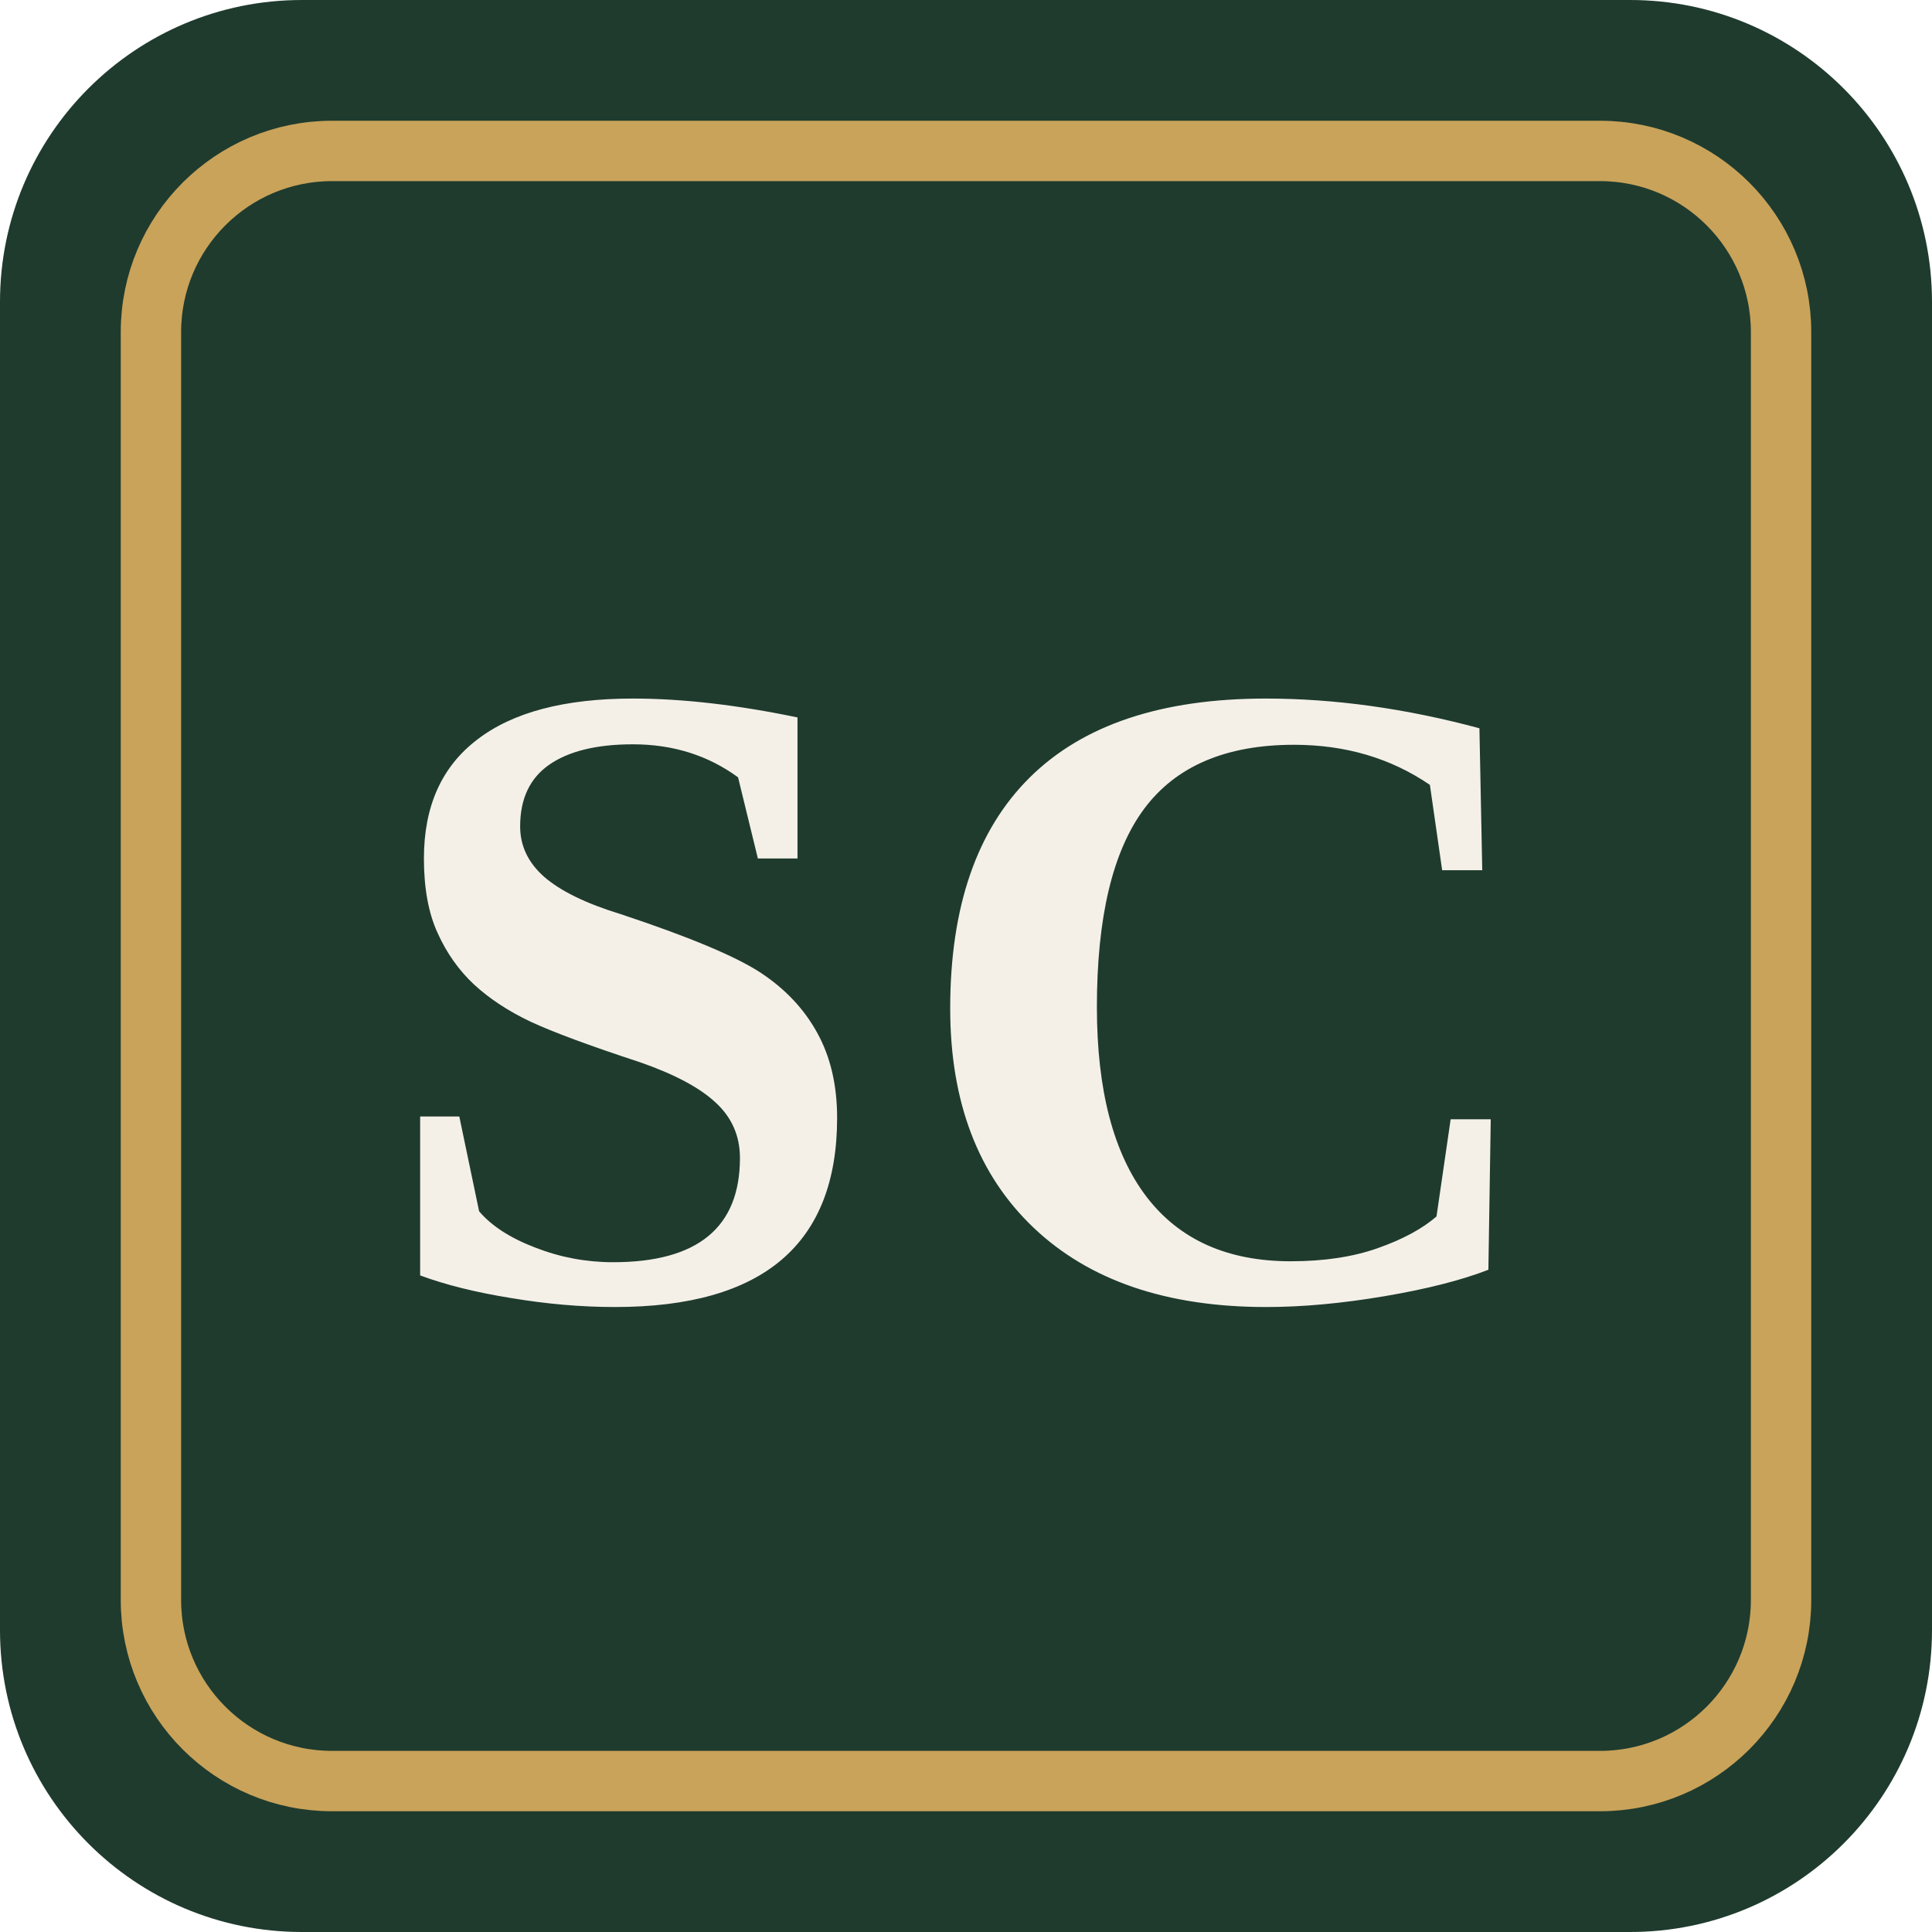
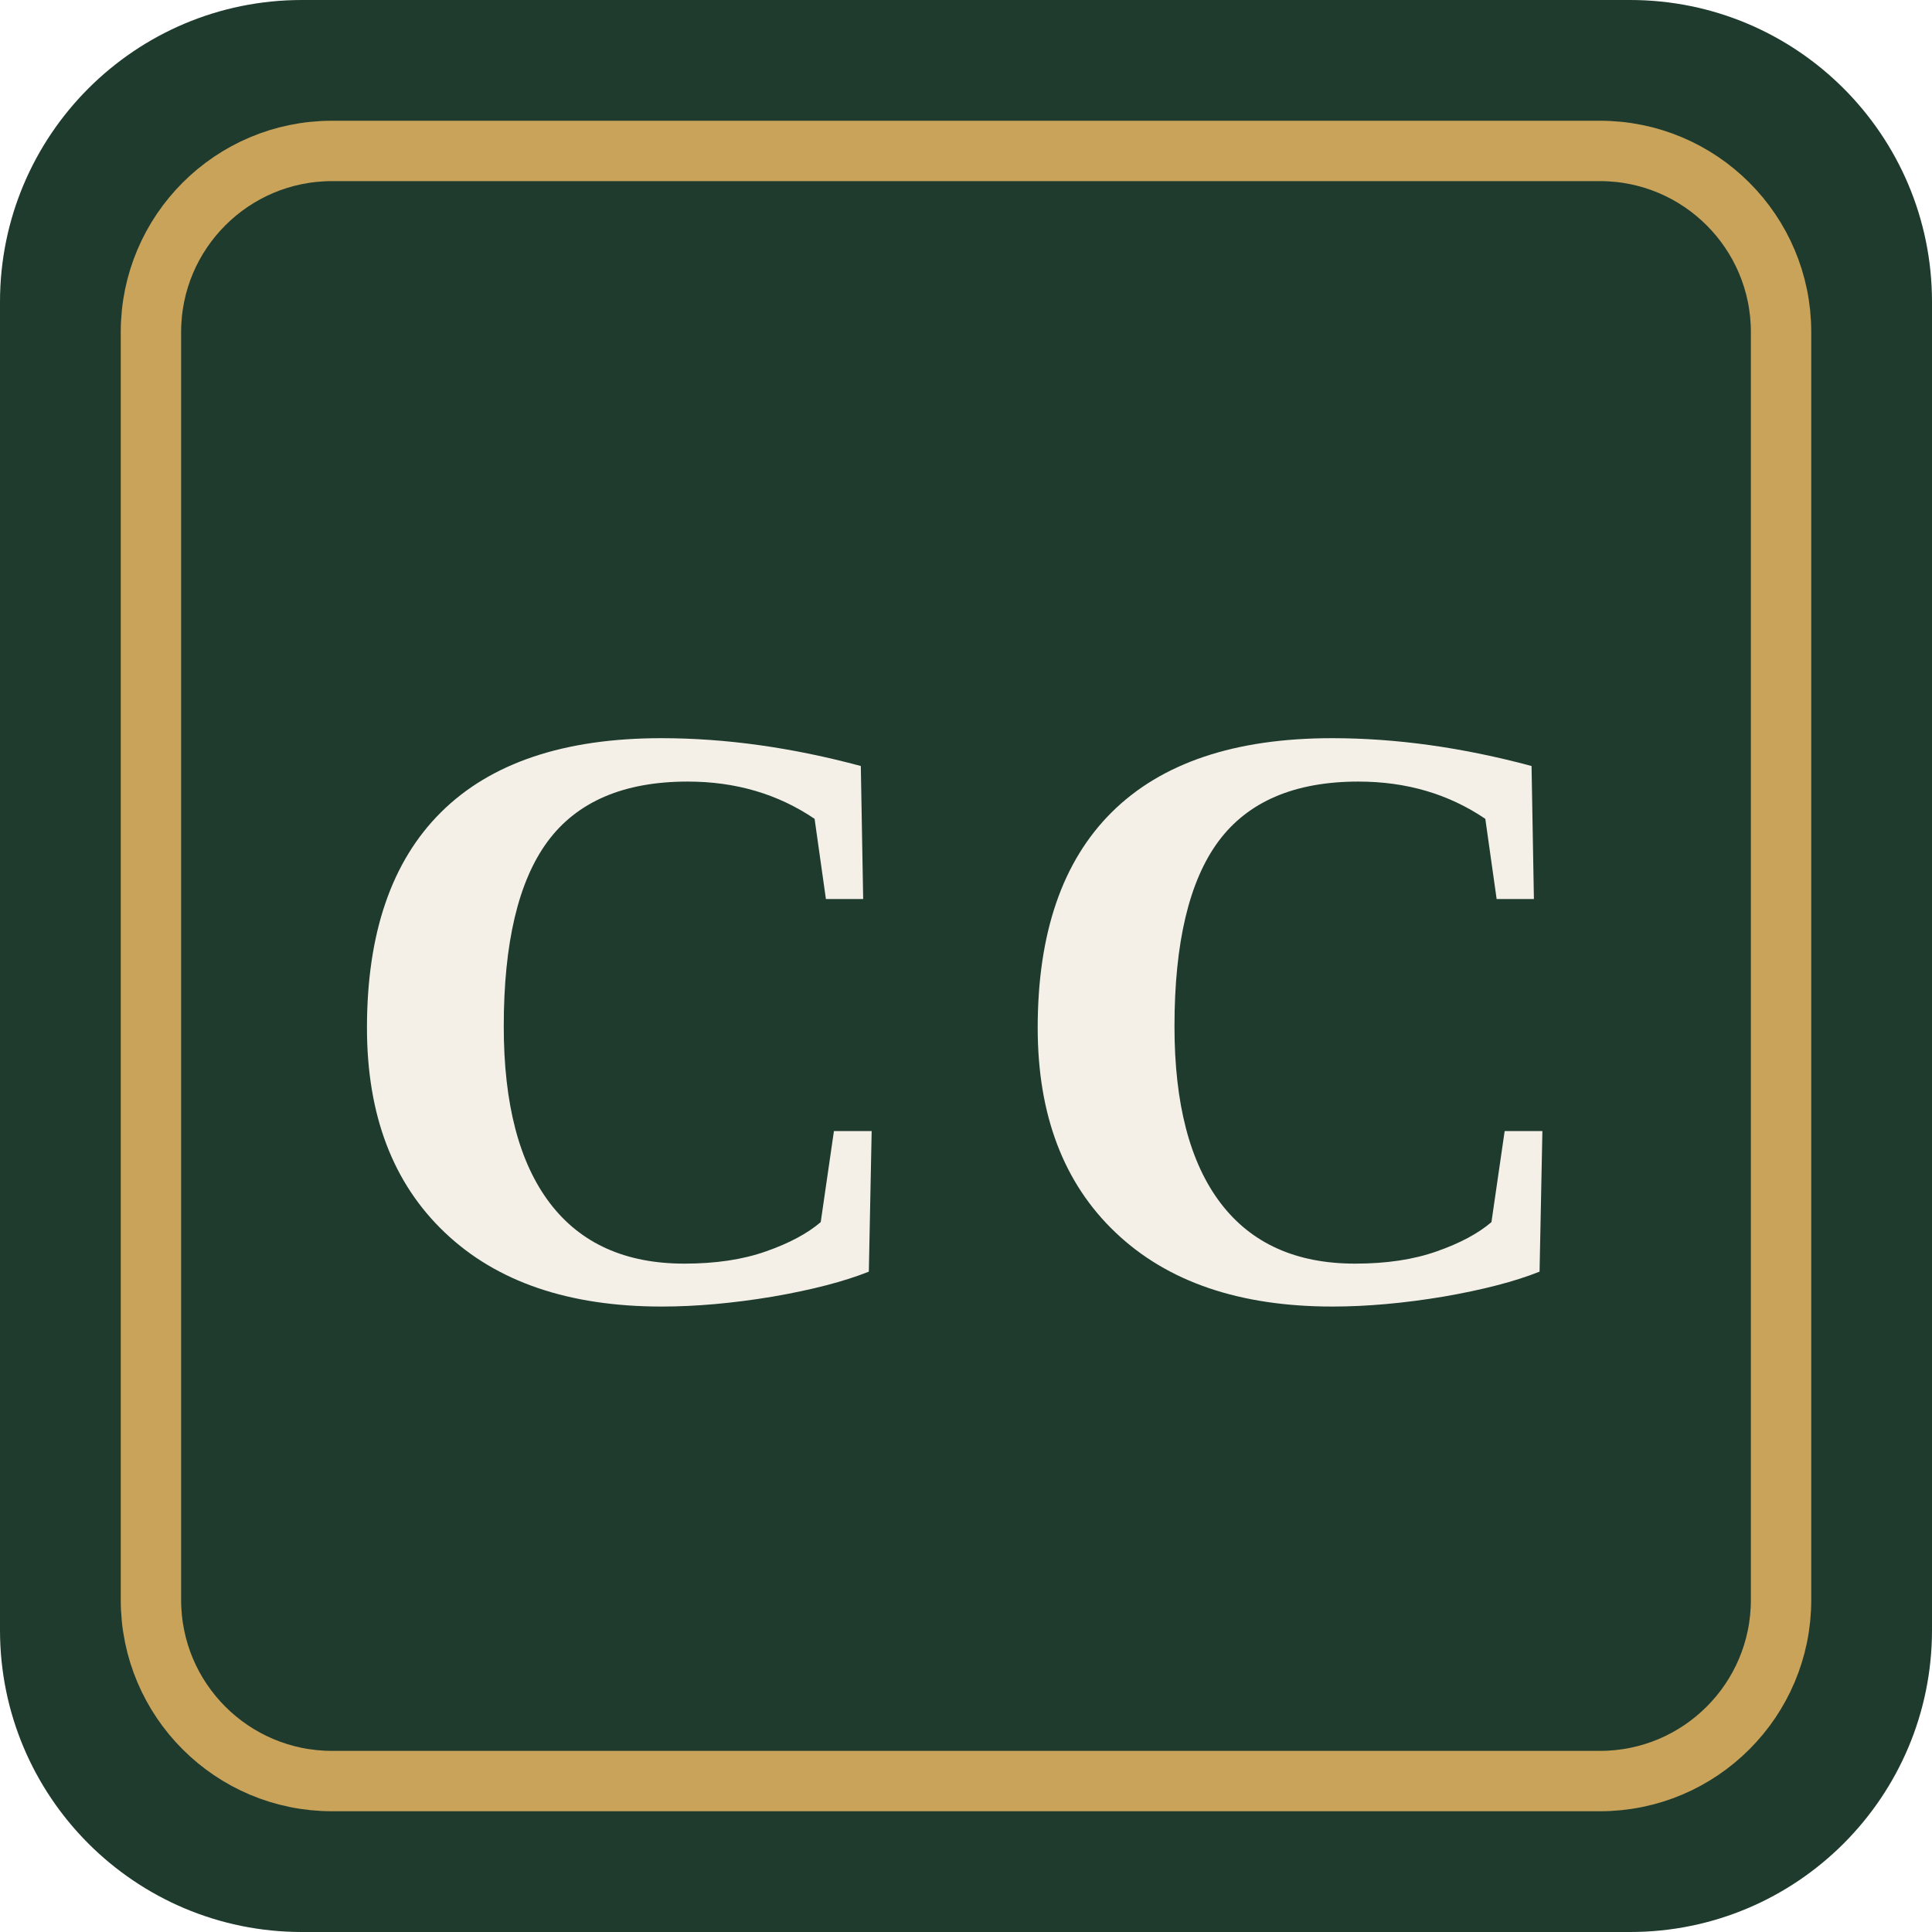
<svg xmlns="http://www.w3.org/2000/svg" viewBox="0 0 64 64">
  <rect width="64" height="64" rx="10" fill="#1F3B2E" />
  <rect x="5" y="5" width="54" height="54" rx="6" fill="none" stroke="#C9A35A" stroke-width="2" />
-   <text x="32" y="43" text-anchor="middle" font-family="Georgia, 'Times New Roman', serif" font-size="30" font-weight="600" letter-spacing="1" fill="#F4F0E8">SC</text>
+   <text x="32" y="43" text-anchor="middle" font-family="Georgia, 'Times New Roman', serif" font-size="28" font-weight="600" letter-spacing="2" fill="#F4F0E8">CC</text>
</svg>
